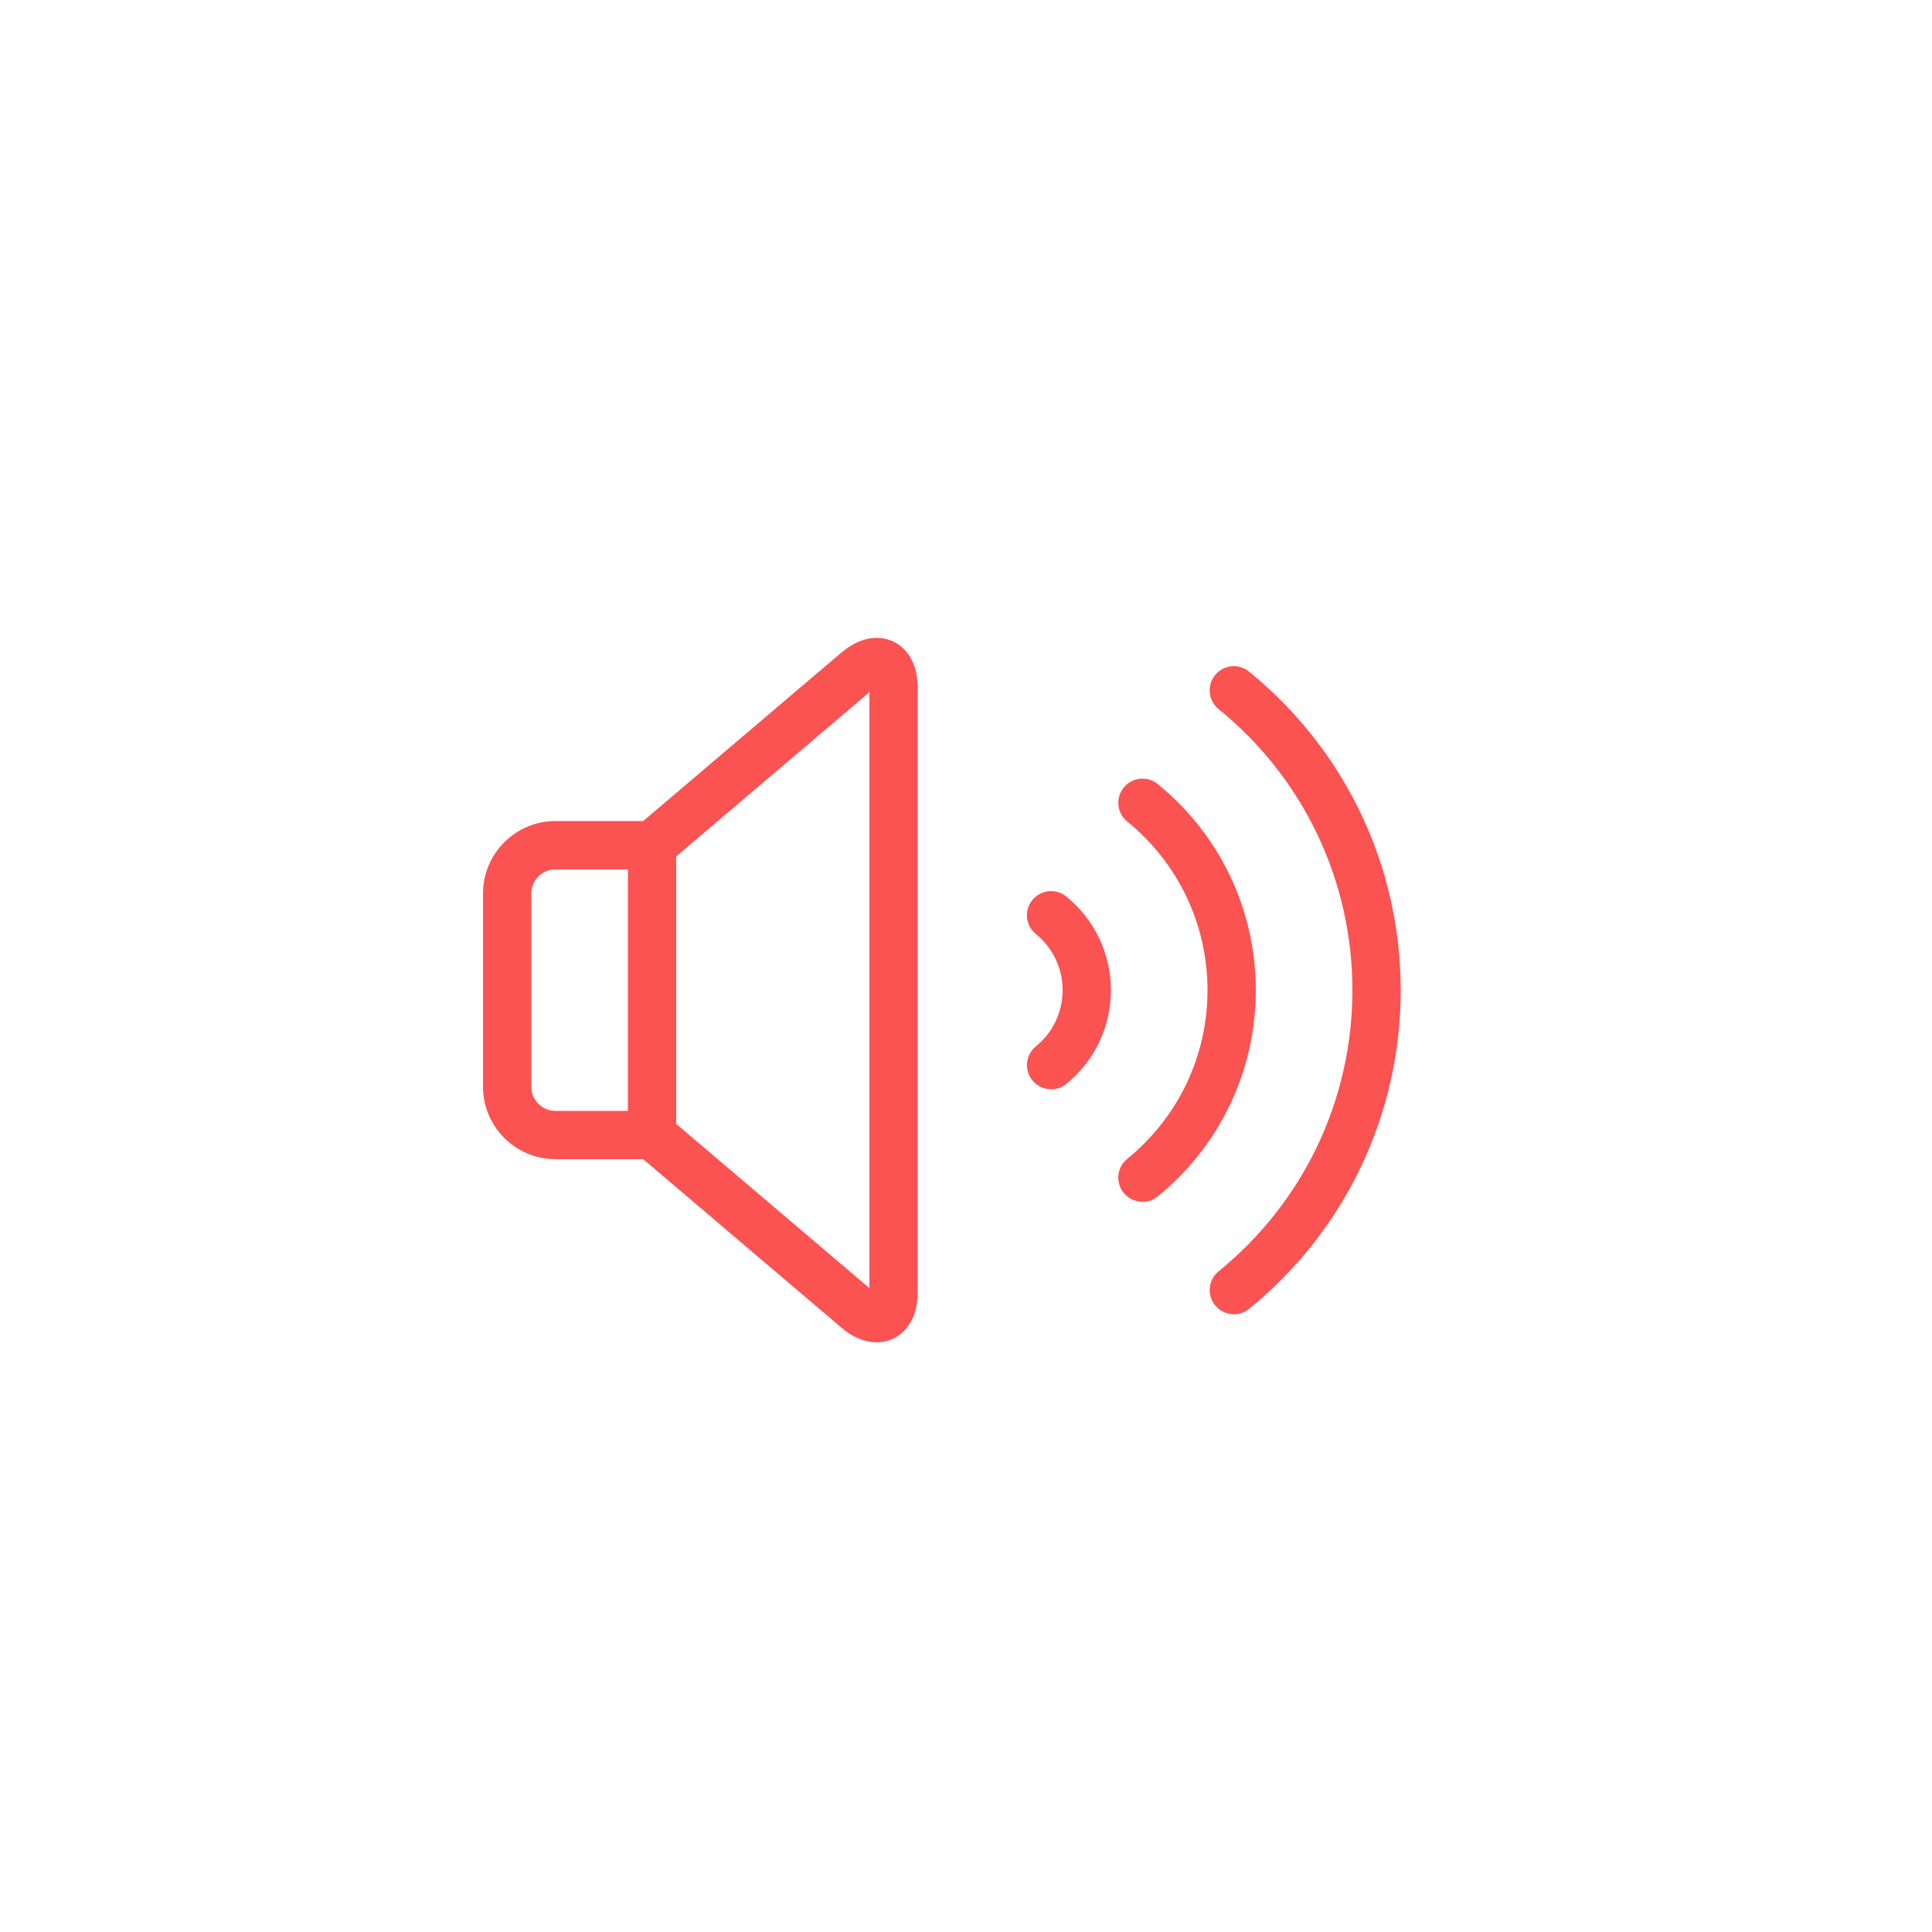
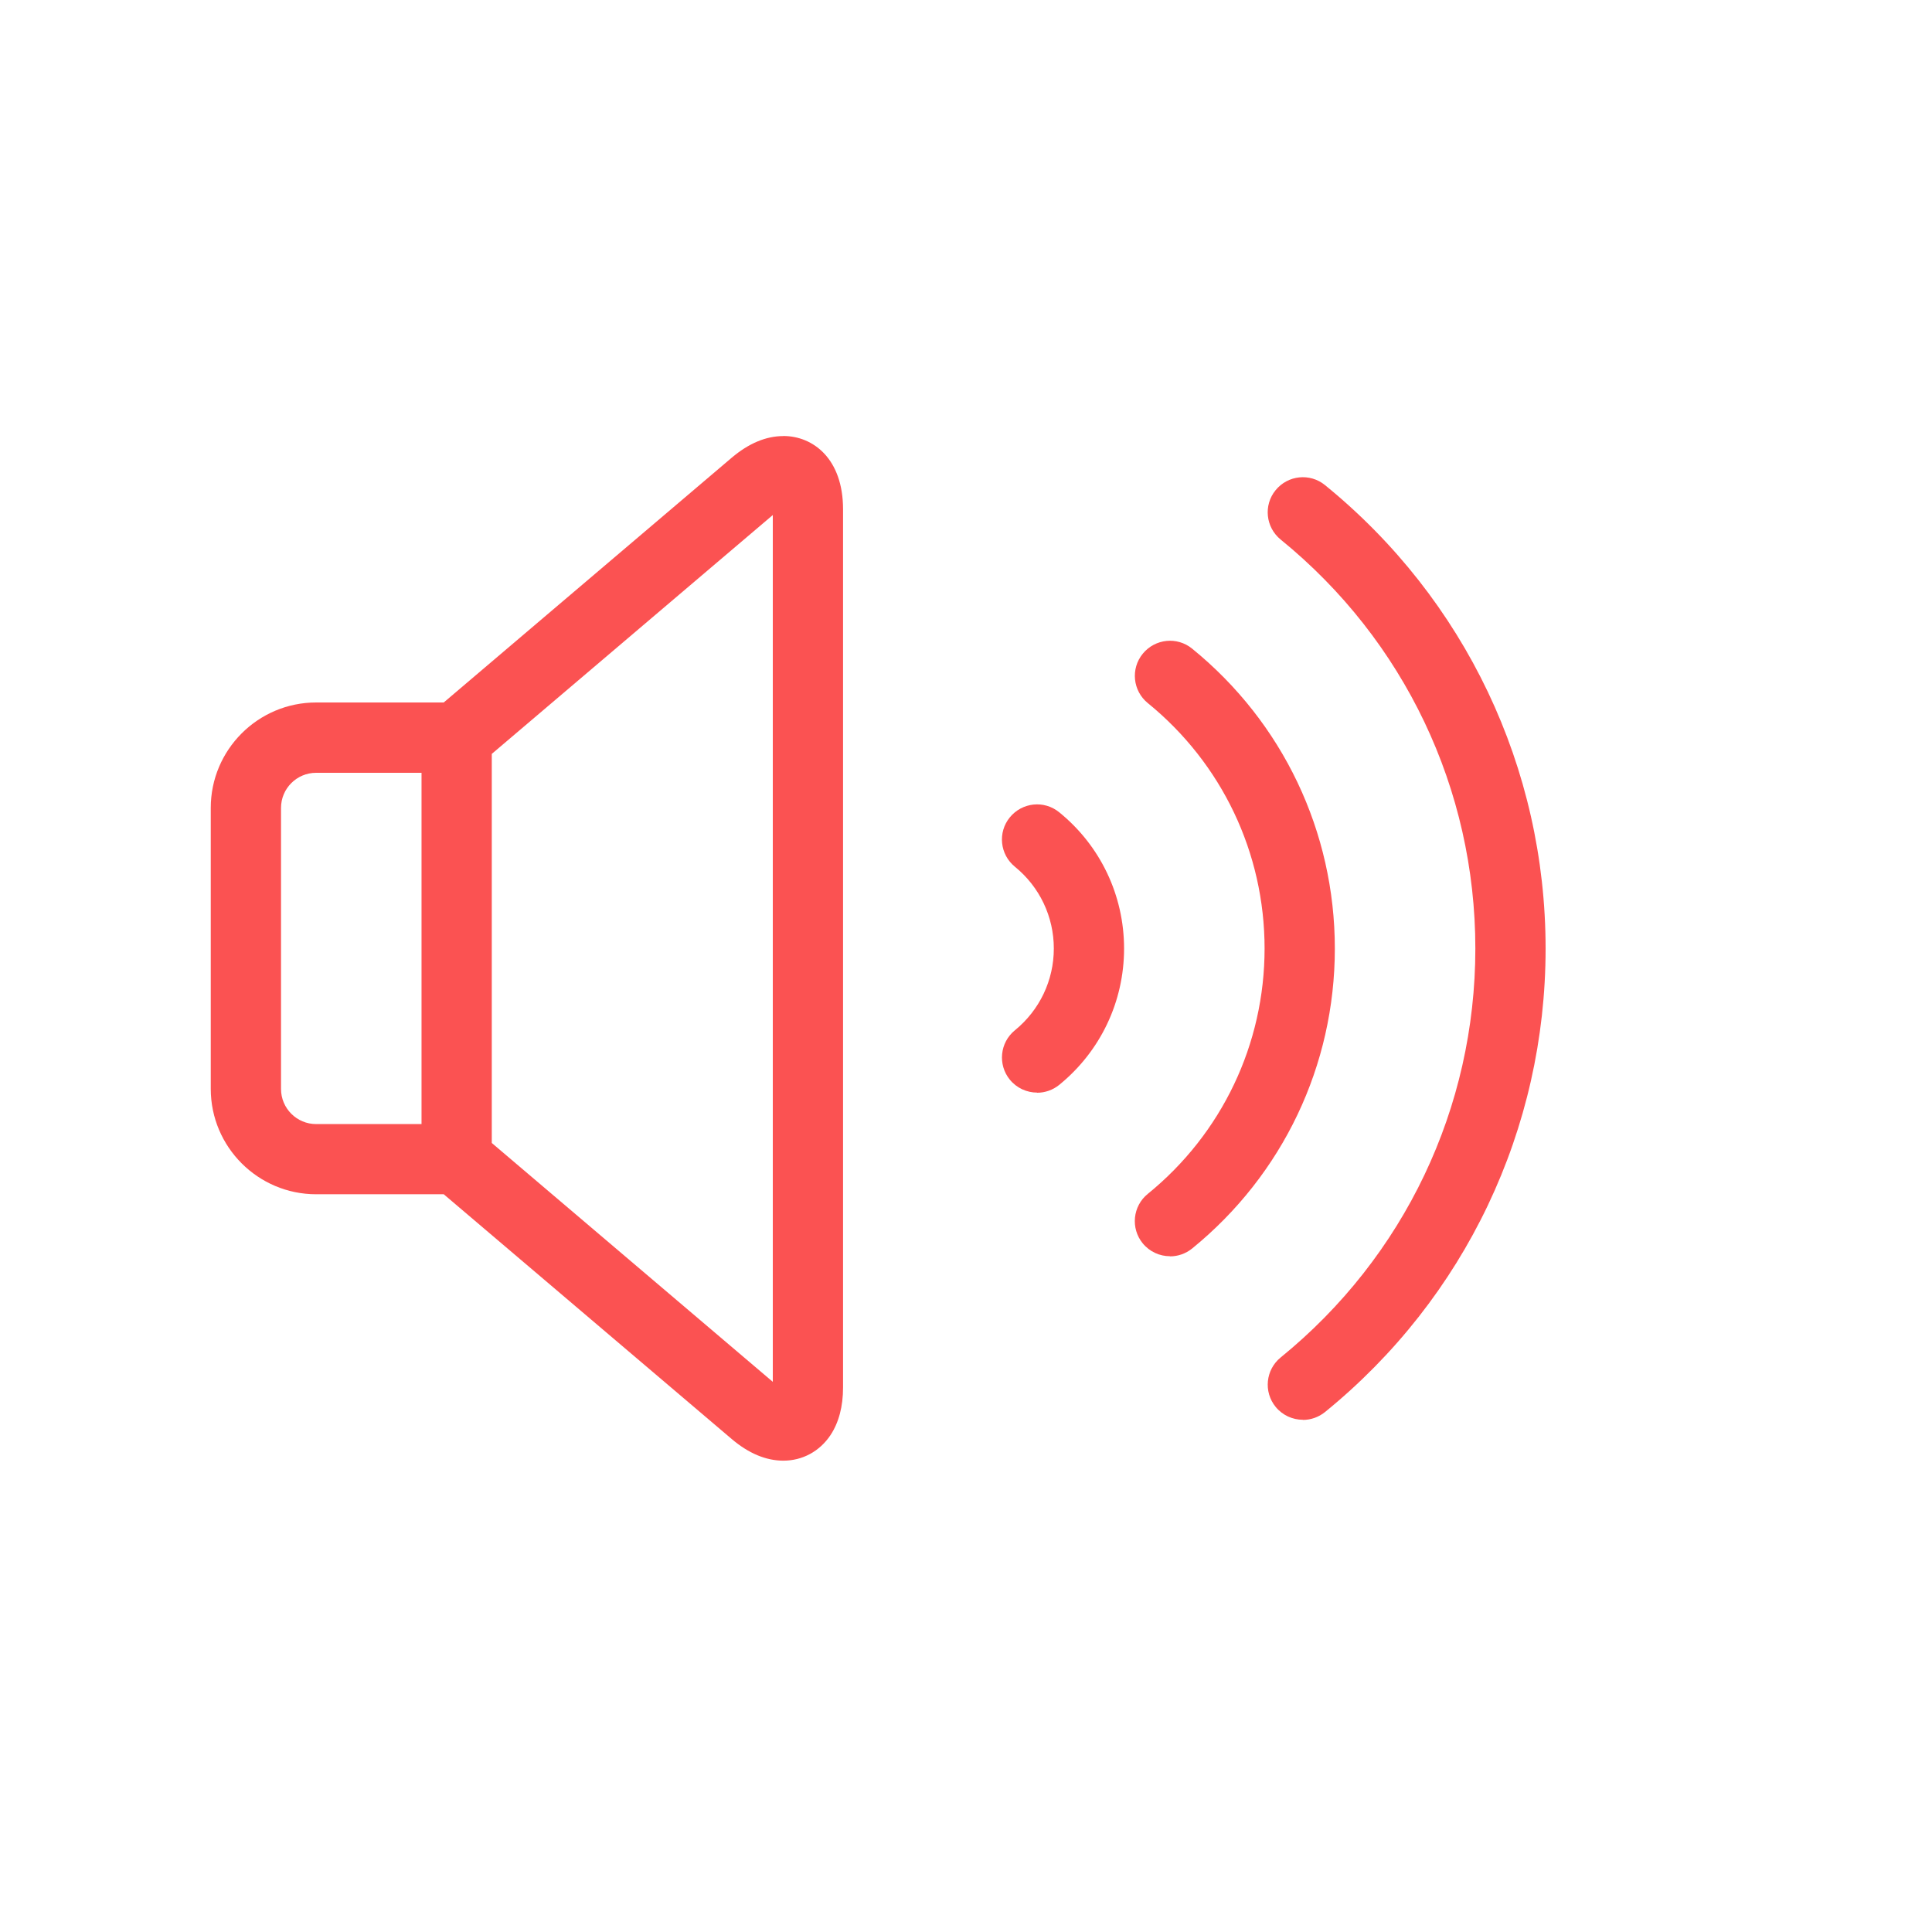
- <svg xmlns="http://www.w3.org/2000/svg" version="1.1" width="35" height="35" viewBox="-10 -10 40 40">
+ <svg xmlns="http://www.w3.org/2000/svg" version="1.1" width="30" height="30" viewBox="-3 -3 27.5 27.5">
  <path fill="#FB5252" d="M13.653 14.881c-0.145 0-0.289-0.063-0.388-0.184-0.174-0.214-0.142-0.529 0.072-0.703 1.057-0.859 1.663-2.133 1.663-3.493s-0.606-2.633-1.662-3.493c-0.214-0.174-0.247-0.489-0.072-0.703s0.489-0.247 0.703-0.072c1.291 1.050 2.031 2.606 2.031 4.269s-0.74 3.218-2.031 4.269c-0.093 0.075-0.204 0.112-0.315 0.112z" />
  <path fill="#FB5252" d="M15.545 17.209c-0.145 0-0.289-0.063-0.388-0.184-0.174-0.214-0.142-0.529 0.072-0.703 1.761-1.432 2.771-3.554 2.771-5.821s-1.010-4.389-2.771-5.821c-0.214-0.174-0.247-0.489-0.072-0.703s0.489-0.247 0.703-0.072c1.995 1.623 3.14 4.028 3.14 6.597s-1.144 4.974-3.14 6.597c-0.093 0.075-0.204 0.112-0.315 0.112z" />
  <path fill="#FB5252" d="M11.762 12.552c-0.145 0-0.289-0.063-0.388-0.184-0.174-0.214-0.142-0.529 0.072-0.703 0.352-0.287 0.554-0.711 0.554-1.164s-0.202-0.878-0.554-1.164c-0.214-0.174-0.247-0.489-0.072-0.703s0.489-0.247 0.703-0.072c0.587 0.477 0.923 1.184 0.923 1.94s-0.337 1.463-0.923 1.94c-0.093 0.075-0.204 0.112-0.315 0.112z" />
  <path fill="#FB5252" d="M8.15 3.207c-0.247 0-0.494 0.104-0.736 0.309l-4.098 3.483h-1.816c-0.827 0-1.5 0.673-1.5 1.5v4c0 0.827 0.673 1.5 1.5 1.5h1.816l4.098 3.483c0.241 0.205 0.489 0.309 0.736 0.309 0 0 0 0 0 0 0.272 0 0.516-0.132 0.67-0.362 0.119-0.179 0.18-0.408 0.18-0.68v-12.5c0-0.72-0.427-1.043-0.85-1.043zM1 12.5v-4c0-0.276 0.224-0.5 0.5-0.5h1.5v5h-1.5c-0.276 0-0.5-0.224-0.5-0.5zM8 16.669l-4-3.4v-5.538l4-3.4v12.338z" />
</svg>
